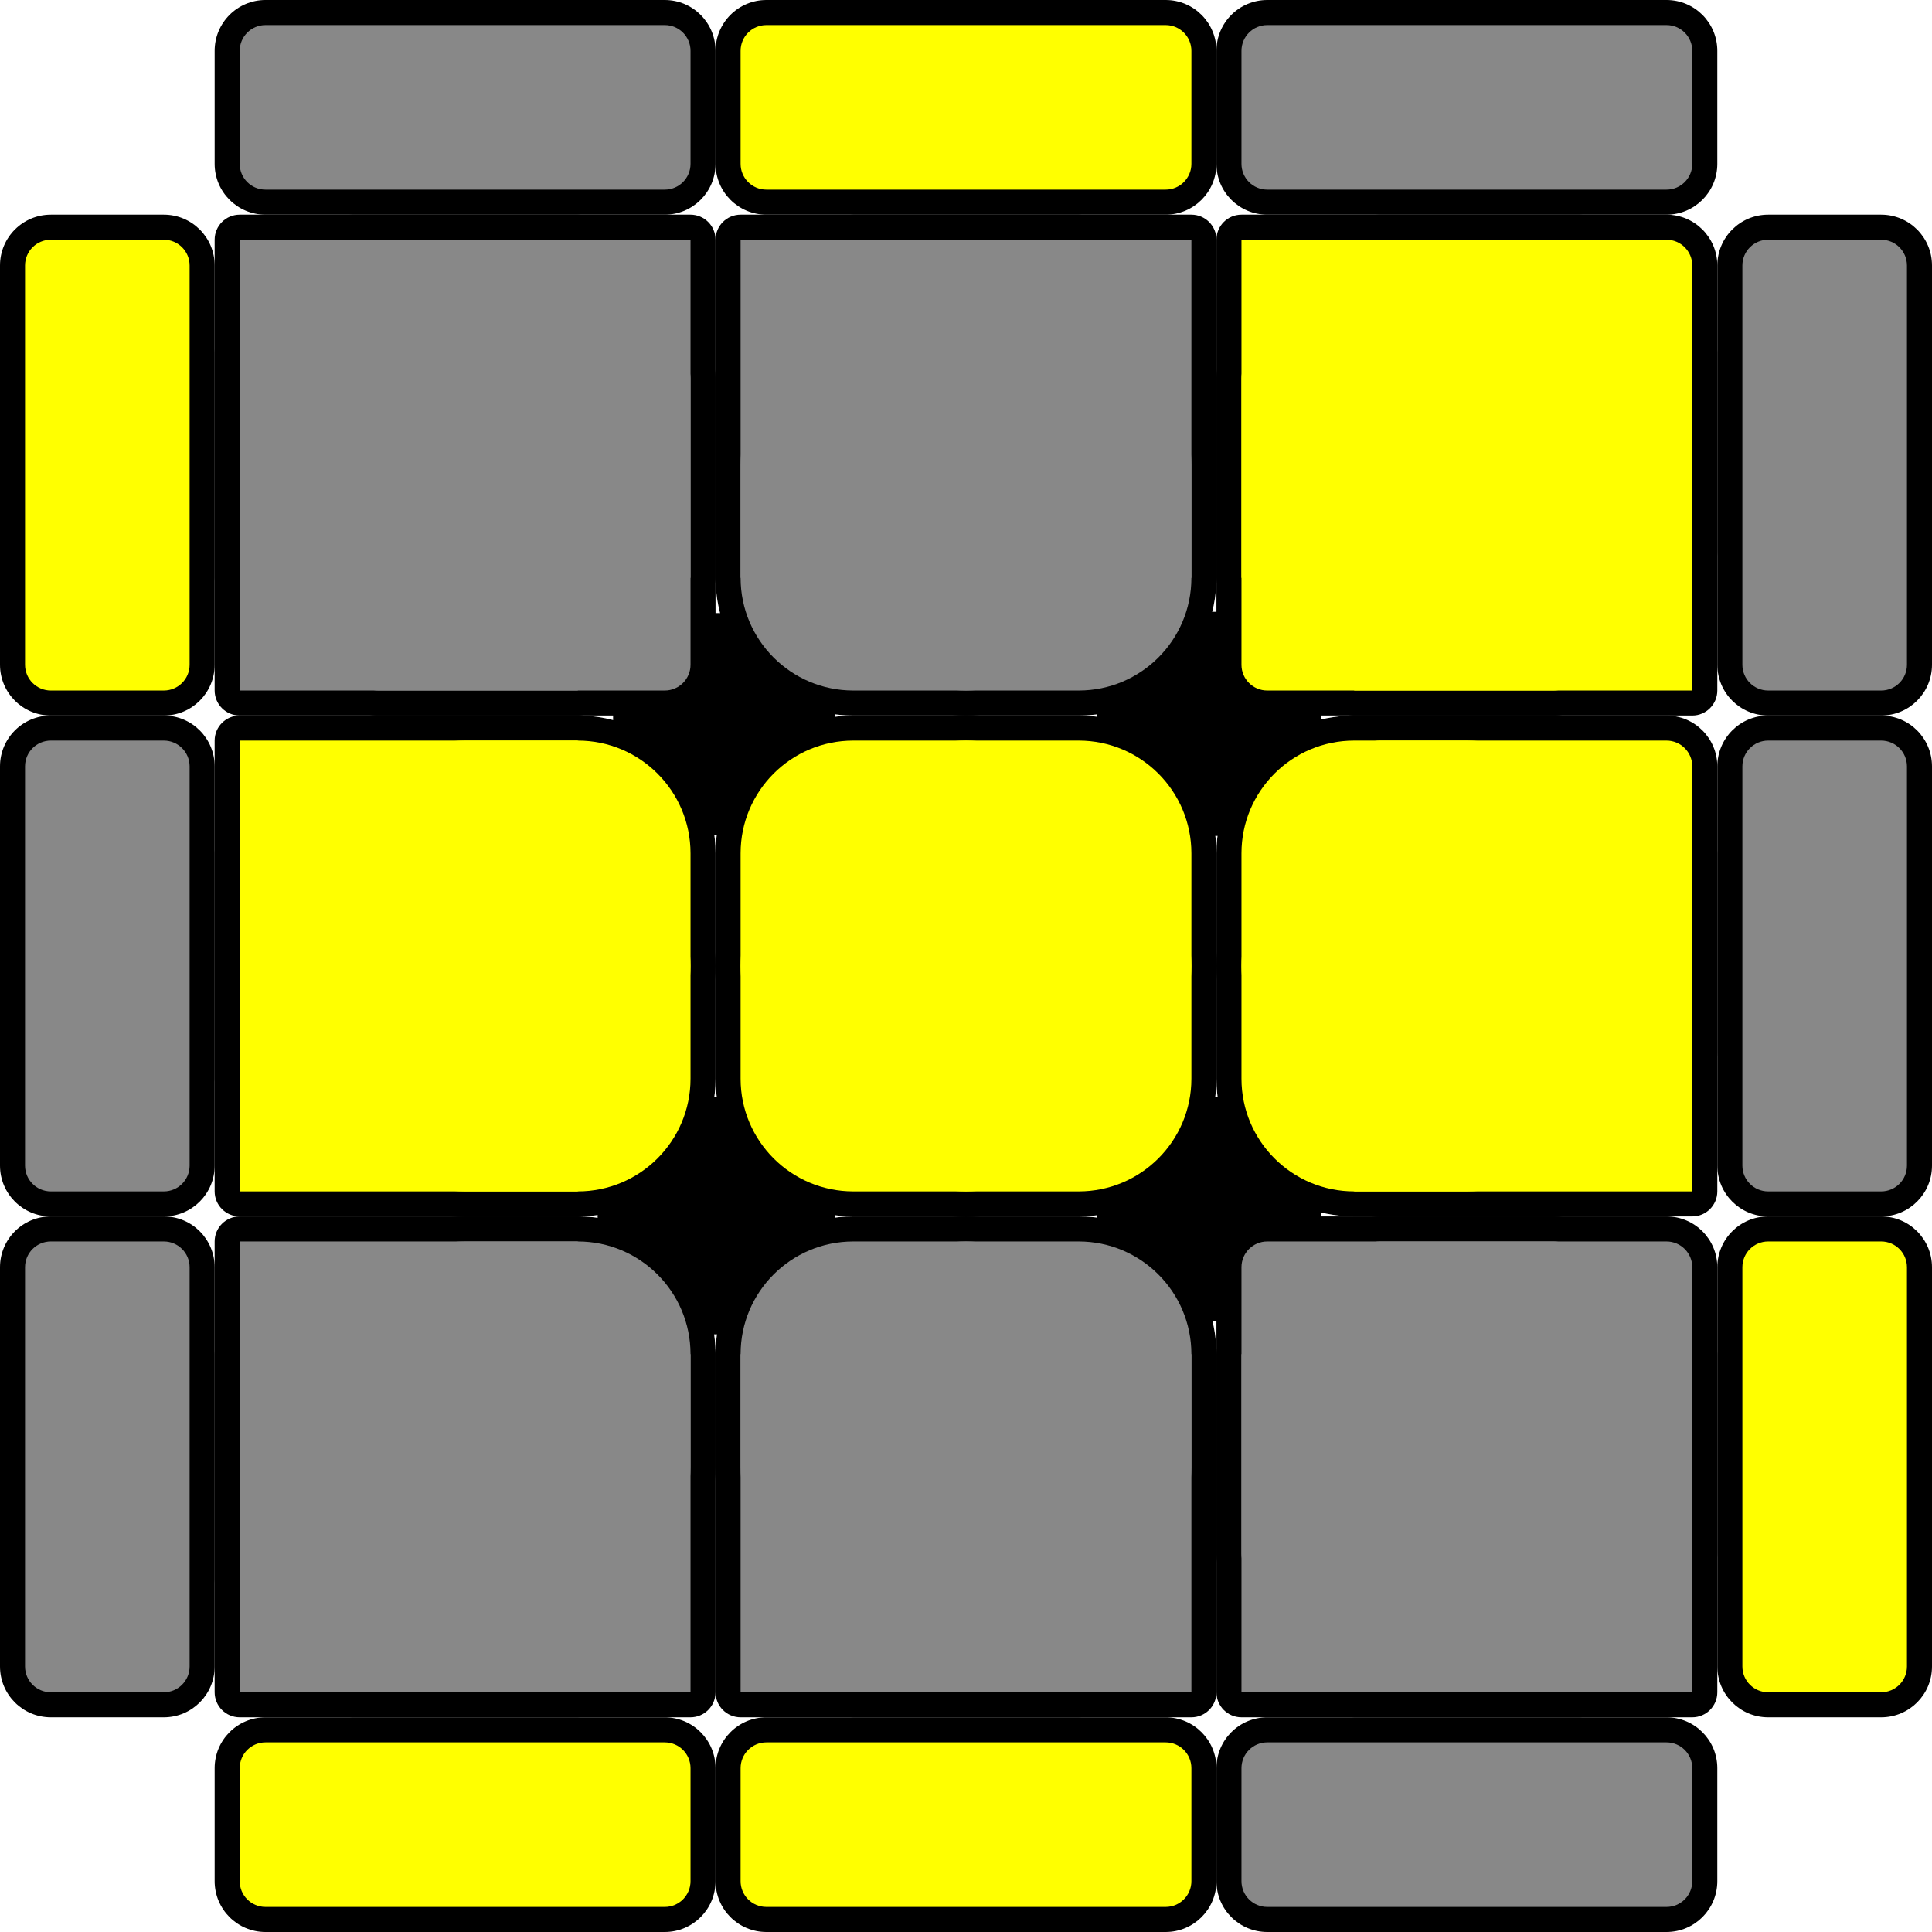
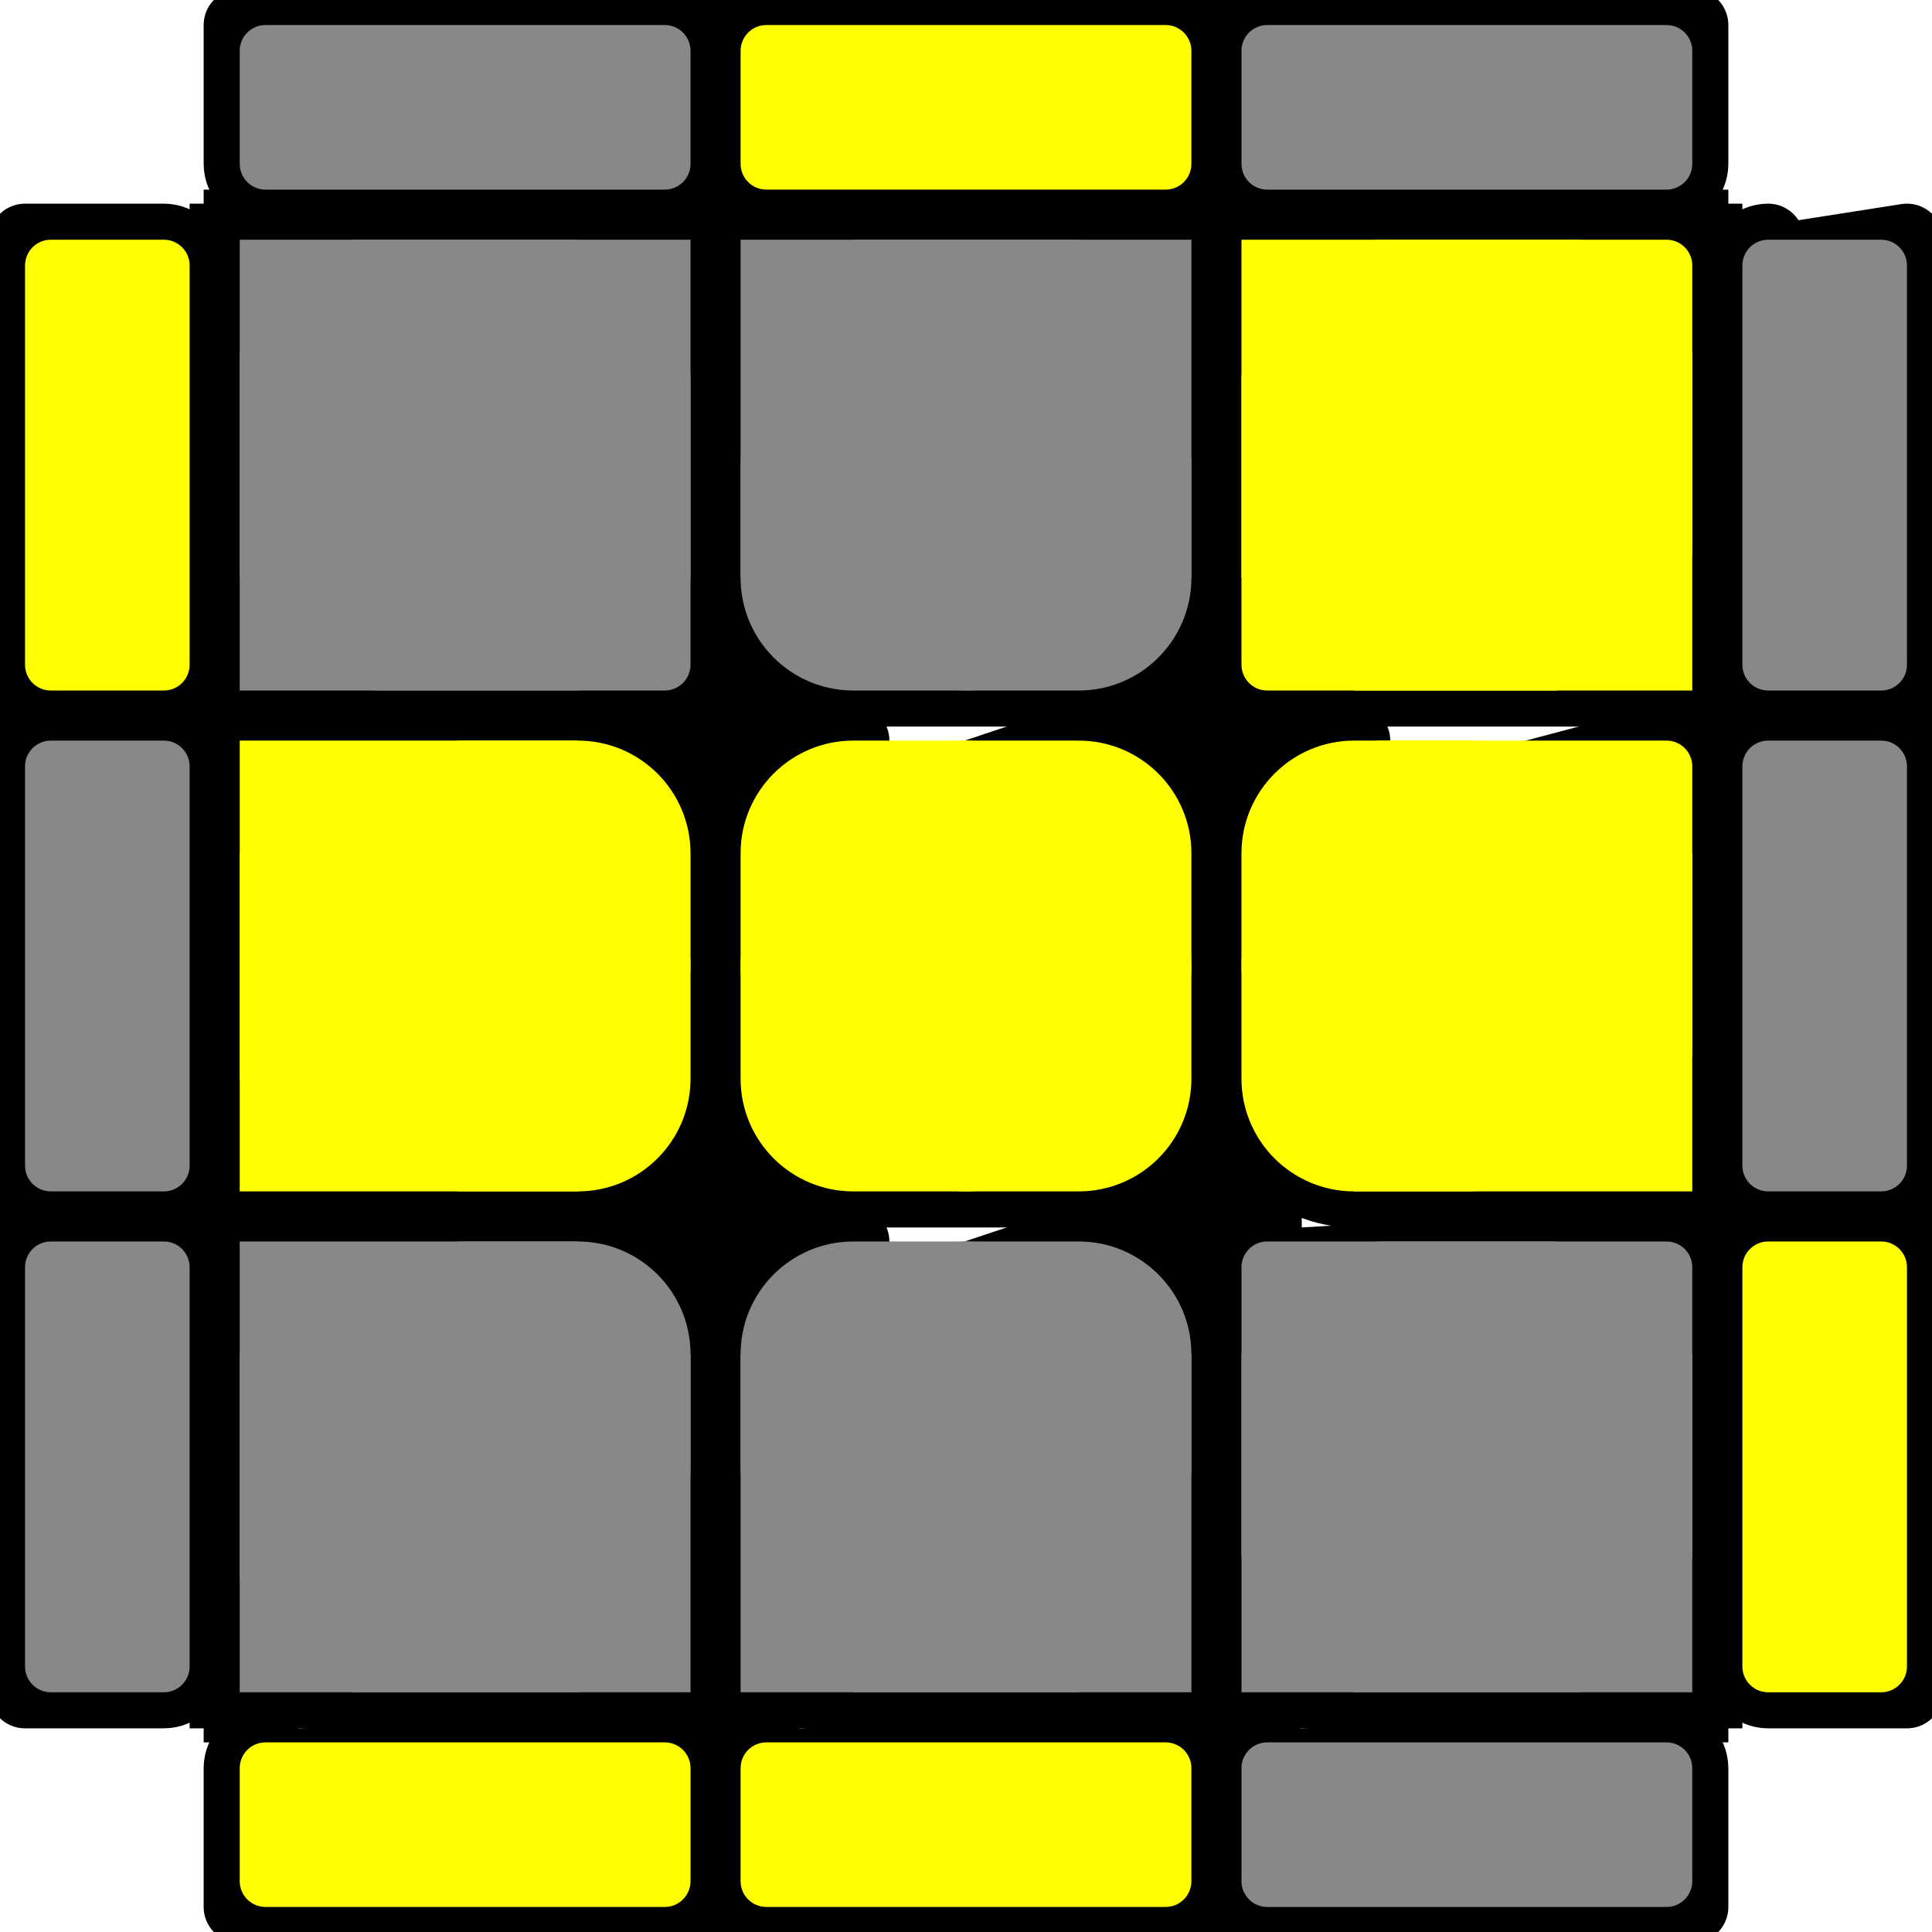
<svg xmlns="http://www.w3.org/2000/svg" version="1.1" viewBox="0 0 75 75" width="75" height="75">
-   <rect width="15.069" height="15.069" x="8.333" y="8.333" rx="0.972" ry="0.972" fill="#000000" />
-   <rect width="15.069" height="15.069" x="8.333" y="12.708" rx="0.972" ry="0.972" fill="#000000" />
-   <rect width="15.069" height="15.069" x="12.708" y="8.333" rx="0.972" ry="0.972" fill="#000000" />
-   <rect width="15.069" height="15.069" x="12.708" y="12.708" rx="1.972" ry="1.972" fill="#000000" />
-   <rect width="15.069" height="15.069" x="27.778" y="8.333" rx="0.972" ry="0.972" fill="#000000" />
-   <rect width="15.069" height="15.069" x="27.778" y="12.708" rx="5.347" ry="5.347" fill="#000000" />
-   <rect width="15.069" height="15.069" x="32.153" y="8.333" rx="0.972" ry="0.972" fill="#000000" />
-   <rect width="15.069" height="15.069" x="32.153" y="12.708" rx="5.347" ry="5.347" fill="#000000" />
-   <rect width="15.069" height="15.069" x="47.222" y="8.333" rx="0.972" ry="0.972" fill="#000000" />
-   <rect width="15.069" height="15.069" x="47.222" y="12.708" rx="1.972" ry="1.972" fill="#000000" />
-   <rect width="15.069" height="15.069" x="51.597" y="8.333" rx="1.972" ry="1.972" fill="#000000" />
-   <rect width="15.069" height="15.069" x="51.597" y="12.708" rx="0.972" ry="0.972" fill="#000000" />
-   <rect width="15.069" height="15.069" x="8.333" y="27.778" rx="0.972" ry="0.972" fill="#000000" />
-   <rect width="15.069" height="15.069" x="8.333" y="32.153" rx="0.972" ry="0.972" fill="#000000" />
-   <rect width="15.069" height="15.069" x="12.708" y="27.778" rx="5.347" ry="5.347" fill="#000000" />
-   <rect width="15.069" height="15.069" x="12.708" y="32.153" rx="5.347" ry="5.347" fill="#000000" />
-   <rect width="15.069" height="15.069" x="27.778" y="27.778" rx="5.347" ry="5.347" fill="#000000" />
-   <rect width="15.069" height="15.069" x="27.778" y="32.153" rx="5.347" ry="5.347" fill="#000000" />
-   <rect width="15.069" height="15.069" x="32.153" y="27.778" rx="5.347" ry="5.347" fill="#000000" />
-   <rect width="15.069" height="15.069" x="32.153" y="32.153" rx="5.347" ry="5.347" fill="#000000" />
-   <rect width="15.069" height="15.069" x="47.222" y="27.778" rx="5.347" ry="5.347" fill="#000000" />
-   <rect width="15.069" height="15.069" x="47.222" y="32.153" rx="5.347" ry="5.347" fill="#000000" />
-   <rect width="15.069" height="15.069" x="51.597" y="27.778" rx="1.972" ry="1.972" fill="#000000" />
-   <rect width="15.069" height="15.069" x="51.597" y="32.153" rx="0.972" ry="0.972" fill="#000000" />
-   <rect width="15.069" height="15.069" x="8.333" y="47.222" rx="0.972" ry="0.972" fill="#000000" />
-   <rect width="15.069" height="15.069" x="8.333" y="51.597" rx="0.972" ry="0.972" fill="#000000" />
-   <rect width="15.069" height="15.069" x="12.708" y="47.222" rx="5.347" ry="5.347" fill="#000000" />
-   <rect width="15.069" height="15.069" x="12.708" y="51.597" rx="0.972" ry="0.972" fill="#000000" />
-   <rect width="15.069" height="15.069" x="27.778" y="47.222" rx="5.347" ry="5.347" fill="#000000" />
-   <rect width="15.069" height="15.069" x="27.778" y="51.597" rx="0.972" ry="0.972" fill="#000000" />
-   <rect width="15.069" height="15.069" x="32.153" y="47.222" rx="5.347" ry="5.347" fill="#000000" />
-   <rect width="15.069" height="15.069" x="32.153" y="51.597" rx="0.972" ry="0.972" fill="#000000" />
-   <rect width="15.069" height="15.069" x="47.222" y="47.222" rx="1.972" ry="1.972" fill="#000000" />
-   <rect width="15.069" height="15.069" x="47.222" y="51.597" rx="0.972" ry="0.972" fill="#000000" />
-   <rect width="15.069" height="15.069" x="51.597" y="47.222" rx="1.972" ry="1.972" fill="#000000" />
-   <rect width="15.069" height="15.069" x="51.597" y="51.597" rx="0.972" ry="0.972" fill="#000000" />
-   <rect width="19.444" height="8.333" x="8.333" y="6.661338147750939e-16" rx="1.972" ry="1.972" fill="#000000" />
-   <rect width="19.444" height="8.333" x="8.333" y="66.667" rx="1.972" ry="1.972" fill="#000000" />
-   <rect width="8.333" height="19.444" x="6.661338147750939e-16" y="8.333" rx="1.972" ry="1.972" fill="#000000" />
-   <rect width="8.333" height="19.444" x="66.667" y="8.333" rx="1.972" ry="1.972" fill="#000000" />
-   <rect width="19.444" height="8.333" x="27.778" y="6.661338147750939e-16" rx="1.972" ry="1.972" fill="#000000" />
-   <rect width="19.444" height="8.333" x="27.778" y="66.667" rx="1.972" ry="1.972" fill="#000000" />
-   <rect width="8.333" height="19.444" x="6.661338147750939e-16" y="27.778" rx="1.972" ry="1.972" fill="#000000" />
-   <rect width="8.333" height="19.444" x="66.667" y="27.778" rx="1.972" ry="1.972" fill="#000000" />
-   <rect width="19.444" height="8.333" x="47.222" y="6.661338147750939e-16" rx="1.972" ry="1.972" fill="#000000" />
-   <rect width="19.444" height="8.333" x="47.222" y="66.667" rx="1.972" ry="1.972" fill="#000000" />
-   <rect width="8.333" height="19.444" x="6.661338147750939e-16" y="47.222" rx="1.972" ry="1.972" fill="#000000" />
-   <rect width="8.333" height="19.444" x="66.667" y="47.222" rx="1.972" ry="1.972" fill="#000000" />
-   <rect width="9.2" height="9.2" x="23.2" y="42.6" fill="#000000" />
-   <rect width="8.7" height="8.7" x="42.6" y="23.75" fill="#000000" />
-   <rect width="8.7" height="8.7" x="42.6" y="42.6" fill="#000000" />
-   <rect width="8.6" height="8.6" x="23.8" y="23.8" fill="#000000" />
+   <rect width="6.614" height="6.614" x="24.471" y="24.471" fill="#000000" />
+   <rect width="6.624" height="6.624" x="43.91" y="24.466" fill="#000000" />
+   <rect width="6.624" height="6.624" x="24.466" y="43.91" fill="#000000" />
+   <rect width="6.624" height="6.624" x="43.91" y="43.91" fill="#000000" />
+   <rect width="1.757" height="1.757" x="26.899" y="7.455" fill="#000000" />
+   <rect width="1.757" height="1.757" x="46.344" y="7.455" fill="#000000" />
+   <rect width="1.757" height="1.757" x="7.455" y="26.899" fill="#000000" />
+   <rect width="1.747" height="1.747" x="65.793" y="26.904" fill="#000000" />
+   <rect width="1.757" height="1.757" x="7.455" y="46.344" fill="#000000" />
+   <rect width="1.747" height="1.747" x="65.793" y="46.349" fill="#000000" />
+   <rect width="1.747" height="1.747" x="26.904" y="65.793" fill="#000000" />
+   <rect width="1.747" height="1.747" x="46.349" y="65.793" fill="#000000" />
+   <path d="M9.306 9.306L26.806 9.306L26.806 9.306L26.806 25.806A1 1 0 0 1 25.806 26.806L9.306 26.806L9.306 26.806L9.306 9.306L9.306 9.306Z" fill="none" stroke="#000000" stroke-width="2.8" stroke-linejoin="round" stroke-linecap="round" />
+   <path d="M9.306 28.75L22.431 28.75A4.375 4.375 0 0 1 26.806 33.125L26.806 41.875A4.375 4.375 0 0 1 22.431 46.25L9.306 46.25L9.306 46.25L9.306 28.75L9.306 28.75Z" fill="none" stroke="#000000" stroke-width="2.8" stroke-linejoin="round" stroke-linecap="round" />
+   <path d="M9.306 48.194L22.431 48.194A4.375 4.375 0 0 1 26.806 52.569L26.806 65.694L26.806 65.694L9.306 65.694L9.306 65.694L9.306 48.194L9.306 48.194Z" fill="none" stroke="#000000" stroke-width="2.8" stroke-linejoin="round" stroke-linecap="round" />
+   <path d="M28.75 9.306L46.25 9.306L46.25 9.306L46.25 22.431A4.375 4.375 0 0 1 41.875 26.806L33.125 26.806A4.375 4.375 0 0 1 28.75 22.431L28.75 9.306L28.75 9.306Z" fill="none" stroke="#000000" stroke-width="2.8" stroke-linejoin="round" stroke-linecap="round" />
+   <path d="M28.75 33.125L41.875 28.75A4.375 4.375 0 0 1 46.25 33.125L46.25 41.875A4.375 4.375 0 0 1 41.875 46.25L33.125 46.25A4.375 4.375 0 0 1 28.75 41.875L28.75 33.125A4.375 4.375 0 0 1 33.125 28.75Z" fill="none" stroke="#000000" stroke-width="2.8" stroke-linejoin="round" stroke-linecap="round" />
+   <path d="M28.75 52.569L41.875 48.194A4.375 4.375 0 0 1 46.25 52.569L46.25 65.694L46.25 65.694L28.75 65.694L28.75 65.694L28.75 52.569A4.375 4.375 0 0 1 33.125 48.194Z" fill="none" stroke="#000000" stroke-width="2.8" stroke-linejoin="round" stroke-linecap="round" />
+   <path d="M48.194 9.306L64.694 9.306A1 1 0 0 1 65.694 10.306L65.694 26.806L65.694 26.806L49.194 26.806A1 1 0 0 1 48.194 25.806L48.194 9.306L48.194 9.306Z" fill="none" stroke="#000000" stroke-width="2.8" stroke-linejoin="round" stroke-linecap="round" />
+   <path d="M48.194 33.125L64.694 28.75A1 1 0 0 1 65.694 29.75L65.694 46.25L65.694 46.25L52.569 46.25A4.375 4.375 0 0 1 48.194 41.875L48.194 33.125A4.375 4.375 0 0 1 52.569 28.75Z" fill="none" stroke="#000000" stroke-width="2.8" stroke-linejoin="round" stroke-linecap="round" />
+   <path d="M48.194 49.194L64.694 48.194A1 1 0 0 1 65.694 49.194L65.694 65.694L65.694 65.694L48.194 65.694L48.194 65.694L48.194 49.194A1 1 0 0 1 49.194 48.194Z" fill="none" stroke="#000000" stroke-width="2.8" stroke-linejoin="round" stroke-linecap="round" />
+   <path d="M9.306 0.972L26.806 0.972L26.806 0.972L26.806 6.361A1 1 0 0 1 25.806 7.361L10.306 7.361A1 1 0 0 1 9.306 6.361L9.306 0.972L9.306 0.972Z" fill="none" stroke="#000000" stroke-width="2.8" stroke-linejoin="round" stroke-linecap="round" />
+   <path d="M9.306 68.639L25.806 67.639A1 1 0 0 1 26.806 68.639L26.806 74.028L26.806 74.028L9.306 74.028L9.306 74.028L9.306 68.639A1 1 0 0 1 10.306 67.639Z" fill="none" stroke="#000000" stroke-width="2.8" stroke-linejoin="round" stroke-linecap="round" />
+   <path d="M0.972 9.306L6.361 9.306A1 1 0 0 1 7.361 10.306L7.361 25.806A1 1 0 0 1 6.361 26.806L0.972 26.806L0.972 26.806L0.972 9.306L0.972 9.306Z" fill="none" stroke="#000000" stroke-width="2.8" stroke-linejoin="round" stroke-linecap="round" />
+   <path d="M67.639 10.306L74.028 9.306L74.028 9.306L74.028 26.806L74.028 26.806L68.639 26.806A1 1 0 0 1 67.639 25.806L67.639 10.306A1 1 0 0 1 68.639 9.306Z" fill="none" stroke="#000000" stroke-width="2.8" stroke-linejoin="round" stroke-linecap="round" />
+   <path d="M28.75 0.972L46.25 0.972L46.25 0.972L46.25 6.361A1 1 0 0 1 45.25 7.361L29.75 7.361A1 1 0 0 1 28.75 6.361L28.75 0.972L28.75 0.972Z" fill="none" stroke="#000000" stroke-width="2.8" stroke-linejoin="round" stroke-linecap="round" />
+   <path d="M28.75 68.639L45.25 67.639A1 1 0 0 1 46.25 68.639L46.25 74.028L46.25 74.028L28.75 74.028L28.75 74.028L28.75 68.639A1 1 0 0 1 29.75 67.639Z" fill="none" stroke="#000000" stroke-width="2.8" stroke-linejoin="round" stroke-linecap="round" />
+   <path d="M0.972 28.75L6.361 28.75A1 1 0 0 1 7.361 29.75L7.361 45.25A1 1 0 0 1 6.361 46.25L0.972 46.25L0.972 46.25L0.972 28.75L0.972 28.75Z" fill="none" stroke="#000000" stroke-width="2.8" stroke-linejoin="round" stroke-linecap="round" />
+   <path d="M67.639 29.75L74.028 28.75L74.028 28.75L74.028 46.25L74.028 46.25L68.639 46.25A1 1 0 0 1 67.639 45.25L67.639 29.75A1 1 0 0 1 68.639 28.75Z" fill="none" stroke="#000000" stroke-width="2.8" stroke-linejoin="round" stroke-linecap="round" />
+   <path d="M48.194 0.972L65.694 0.972L65.694 0.972L65.694 6.361A1 1 0 0 1 64.694 7.361L49.194 7.361A1 1 0 0 1 48.194 6.361L48.194 0.972L48.194 0.972Z" fill="none" stroke="#000000" stroke-width="2.8" stroke-linejoin="round" stroke-linecap="round" />
+   <path d="M48.194 68.639L64.694 67.639A1 1 0 0 1 65.694 68.639L65.694 74.028L65.694 74.028L48.194 74.028L48.194 74.028L48.194 68.639A1 1 0 0 1 49.194 67.639Z" fill="none" stroke="#000000" stroke-width="2.8" stroke-linejoin="round" stroke-linecap="round" />
+   <path d="M0.972 48.194L6.361 48.194A1 1 0 0 1 7.361 49.194L7.361 64.694A1 1 0 0 1 6.361 65.694L0.972 65.694L0.972 65.694L0.972 48.194L0.972 48.194Z" fill="none" stroke="#000000" stroke-width="2.8" stroke-linejoin="round" stroke-linecap="round" />
+   <path d="M67.639 49.194L74.028 48.194L74.028 48.194L74.028 65.694L74.028 65.694L68.639 65.694A1 1 0 0 1 67.639 64.694L67.639 49.194A1 1 0 0 1 68.639 48.194Z" fill="none" stroke="#000000" stroke-width="2.8" stroke-linejoin="round" stroke-linecap="round" />
+   <path d="M7.361 9.306 L9.306 9.306 L9.306 7.361" fill="none" stroke="#000000" stroke-width="2.8" stroke-linejoin="round" stroke-linecap="butt" />
+   <path d="M67.639 9.306 L65.694 9.306 L65.694 7.361" fill="none" stroke="#000000" stroke-width="2.8" stroke-linejoin="round" stroke-linecap="butt" />
+   <path d="M7.361 65.694 L9.306 65.694 L9.306 67.639" fill="none" stroke="#000000" stroke-width="2.8" stroke-linejoin="round" stroke-linecap="butt" />
+   <path d="M67.639 65.694 L65.694 65.694 L65.694 67.639" fill="none" stroke="#000000" stroke-width="2.8" stroke-linejoin="round" stroke-linecap="butt" />
  <rect width="13.125" height="13.125" x="9.306" y="9.306" fill="#888888" />
  <rect width="13.125" height="13.125" x="9.306" y="13.681" fill="#888888" />
  <rect width="13.125" height="13.125" x="13.681" y="9.306" fill="#888888" />
  <rect width="13.125" height="13.125" x="13.681" y="13.681" rx="1.0" ry="1.0" fill="#888888" />
  <rect width="13.125" height="13.125" x="28.75" y="9.306" fill="#888888" />
  <rect width="13.125" height="13.125" x="28.75" y="13.681" rx="4.375" ry="4.375" fill="#888888" />
  <rect width="13.125" height="13.125" x="33.125" y="9.306" fill="#888888" />
  <rect width="13.125" height="13.125" x="33.125" y="13.681" rx="4.375" ry="4.375" fill="#888888" />
  <rect width="13.125" height="13.125" x="48.194" y="9.306" fill="#ffff00" />
  <rect width="13.125" height="13.125" x="48.194" y="13.681" rx="1.0" ry="1.0" fill="#ffff00" />
  <rect width="13.125" height="13.125" x="52.569" y="9.306" rx="1.0" ry="1.0" fill="#ffff00" />
  <rect width="13.125" height="13.125" x="52.569" y="13.681" fill="#ffff00" />
  <rect width="13.125" height="13.125" x="9.306" y="28.75" fill="#ffff00" />
  <rect width="13.125" height="13.125" x="9.306" y="33.125" fill="#ffff00" />
  <rect width="13.125" height="13.125" x="13.681" y="28.75" rx="4.375" ry="4.375" fill="#ffff00" />
  <rect width="13.125" height="13.125" x="13.681" y="33.125" rx="4.375" ry="4.375" fill="#ffff00" />
  <rect width="13.125" height="13.125" x="28.75" y="28.75" rx="4.375" ry="4.375" fill="#ffff00" />
  <rect width="13.125" height="13.125" x="28.75" y="33.125" rx="4.375" ry="4.375" fill="#ffff00" />
  <rect width="13.125" height="13.125" x="33.125" y="28.75" rx="4.375" ry="4.375" fill="#ffff00" />
  <rect width="13.125" height="13.125" x="33.125" y="33.125" rx="4.375" ry="4.375" fill="#ffff00" />
  <rect width="13.125" height="13.125" x="48.194" y="28.75" rx="4.375" ry="4.375" fill="#ffff00" />
  <rect width="13.125" height="13.125" x="48.194" y="33.125" rx="4.375" ry="4.375" fill="#ffff00" />
  <rect width="13.125" height="13.125" x="52.569" y="28.75" rx="1.0" ry="1.0" fill="#ffff00" />
  <rect width="13.125" height="13.125" x="52.569" y="33.125" fill="#ffff00" />
  <rect width="13.125" height="13.125" x="9.306" y="48.194" fill="#888888" />
  <rect width="13.125" height="13.125" x="9.306" y="52.569" fill="#888888" />
  <rect width="13.125" height="13.125" x="13.681" y="48.194" rx="4.375" ry="4.375" fill="#888888" />
  <rect width="13.125" height="13.125" x="13.681" y="52.569" fill="#888888" />
  <rect width="13.125" height="13.125" x="28.75" y="48.194" rx="4.375" ry="4.375" fill="#888888" />
  <rect width="13.125" height="13.125" x="28.75" y="52.569" fill="#888888" />
  <rect width="13.125" height="13.125" x="33.125" y="48.194" rx="4.375" ry="4.375" fill="#888888" />
  <rect width="13.125" height="13.125" x="33.125" y="52.569" fill="#888888" />
  <rect width="13.125" height="13.125" x="48.194" y="48.194" rx="1.0" ry="1.0" fill="#888888" />
  <rect width="13.125" height="13.125" x="48.194" y="52.569" fill="#888888" />
  <rect width="13.125" height="13.125" x="52.569" y="48.194" rx="1.0" ry="1.0" fill="#888888" />
  <rect width="13.125" height="13.125" x="52.569" y="52.569" fill="#888888" />
  <rect width="17.5" height="6.389" x="9.306" y="0.972" rx="1.0" ry="1.0" fill="#888888" />
  <rect width="17.5" height="6.389" x="9.306" y="67.639" rx="1.0" ry="1.0" fill="#ffff00" />
  <rect width="6.389" height="17.5" x="0.972" y="9.306" rx="1.0" ry="1.0" fill="#ffff00" />
  <rect width="6.389" height="17.5" x="67.639" y="9.306" rx="1.0" ry="1.0" fill="#888888" />
  <rect width="17.5" height="6.389" x="28.75" y="0.972" rx="1.0" ry="1.0" fill="#ffff00" />
  <rect width="17.5" height="6.389" x="28.75" y="67.639" rx="1.0" ry="1.0" fill="#ffff00" />
  <rect width="6.389" height="17.5" x="0.972" y="28.75" rx="1.0" ry="1.0" fill="#888888" />
  <rect width="6.389" height="17.5" x="67.639" y="28.75" rx="1.0" ry="1.0" fill="#888888" />
  <rect width="17.5" height="6.389" x="48.194" y="0.972" rx="1.0" ry="1.0" fill="#888888" />
  <rect width="17.5" height="6.389" x="48.194" y="67.639" rx="1.0" ry="1.0" fill="#888888" />
  <rect width="6.389" height="17.5" x="0.972" y="48.194" rx="1.0" ry="1.0" fill="#888888" />
  <rect width="6.389" height="17.5" x="67.639" y="48.194" rx="1.0" ry="1.0" fill="#ffff00" />
</svg>
